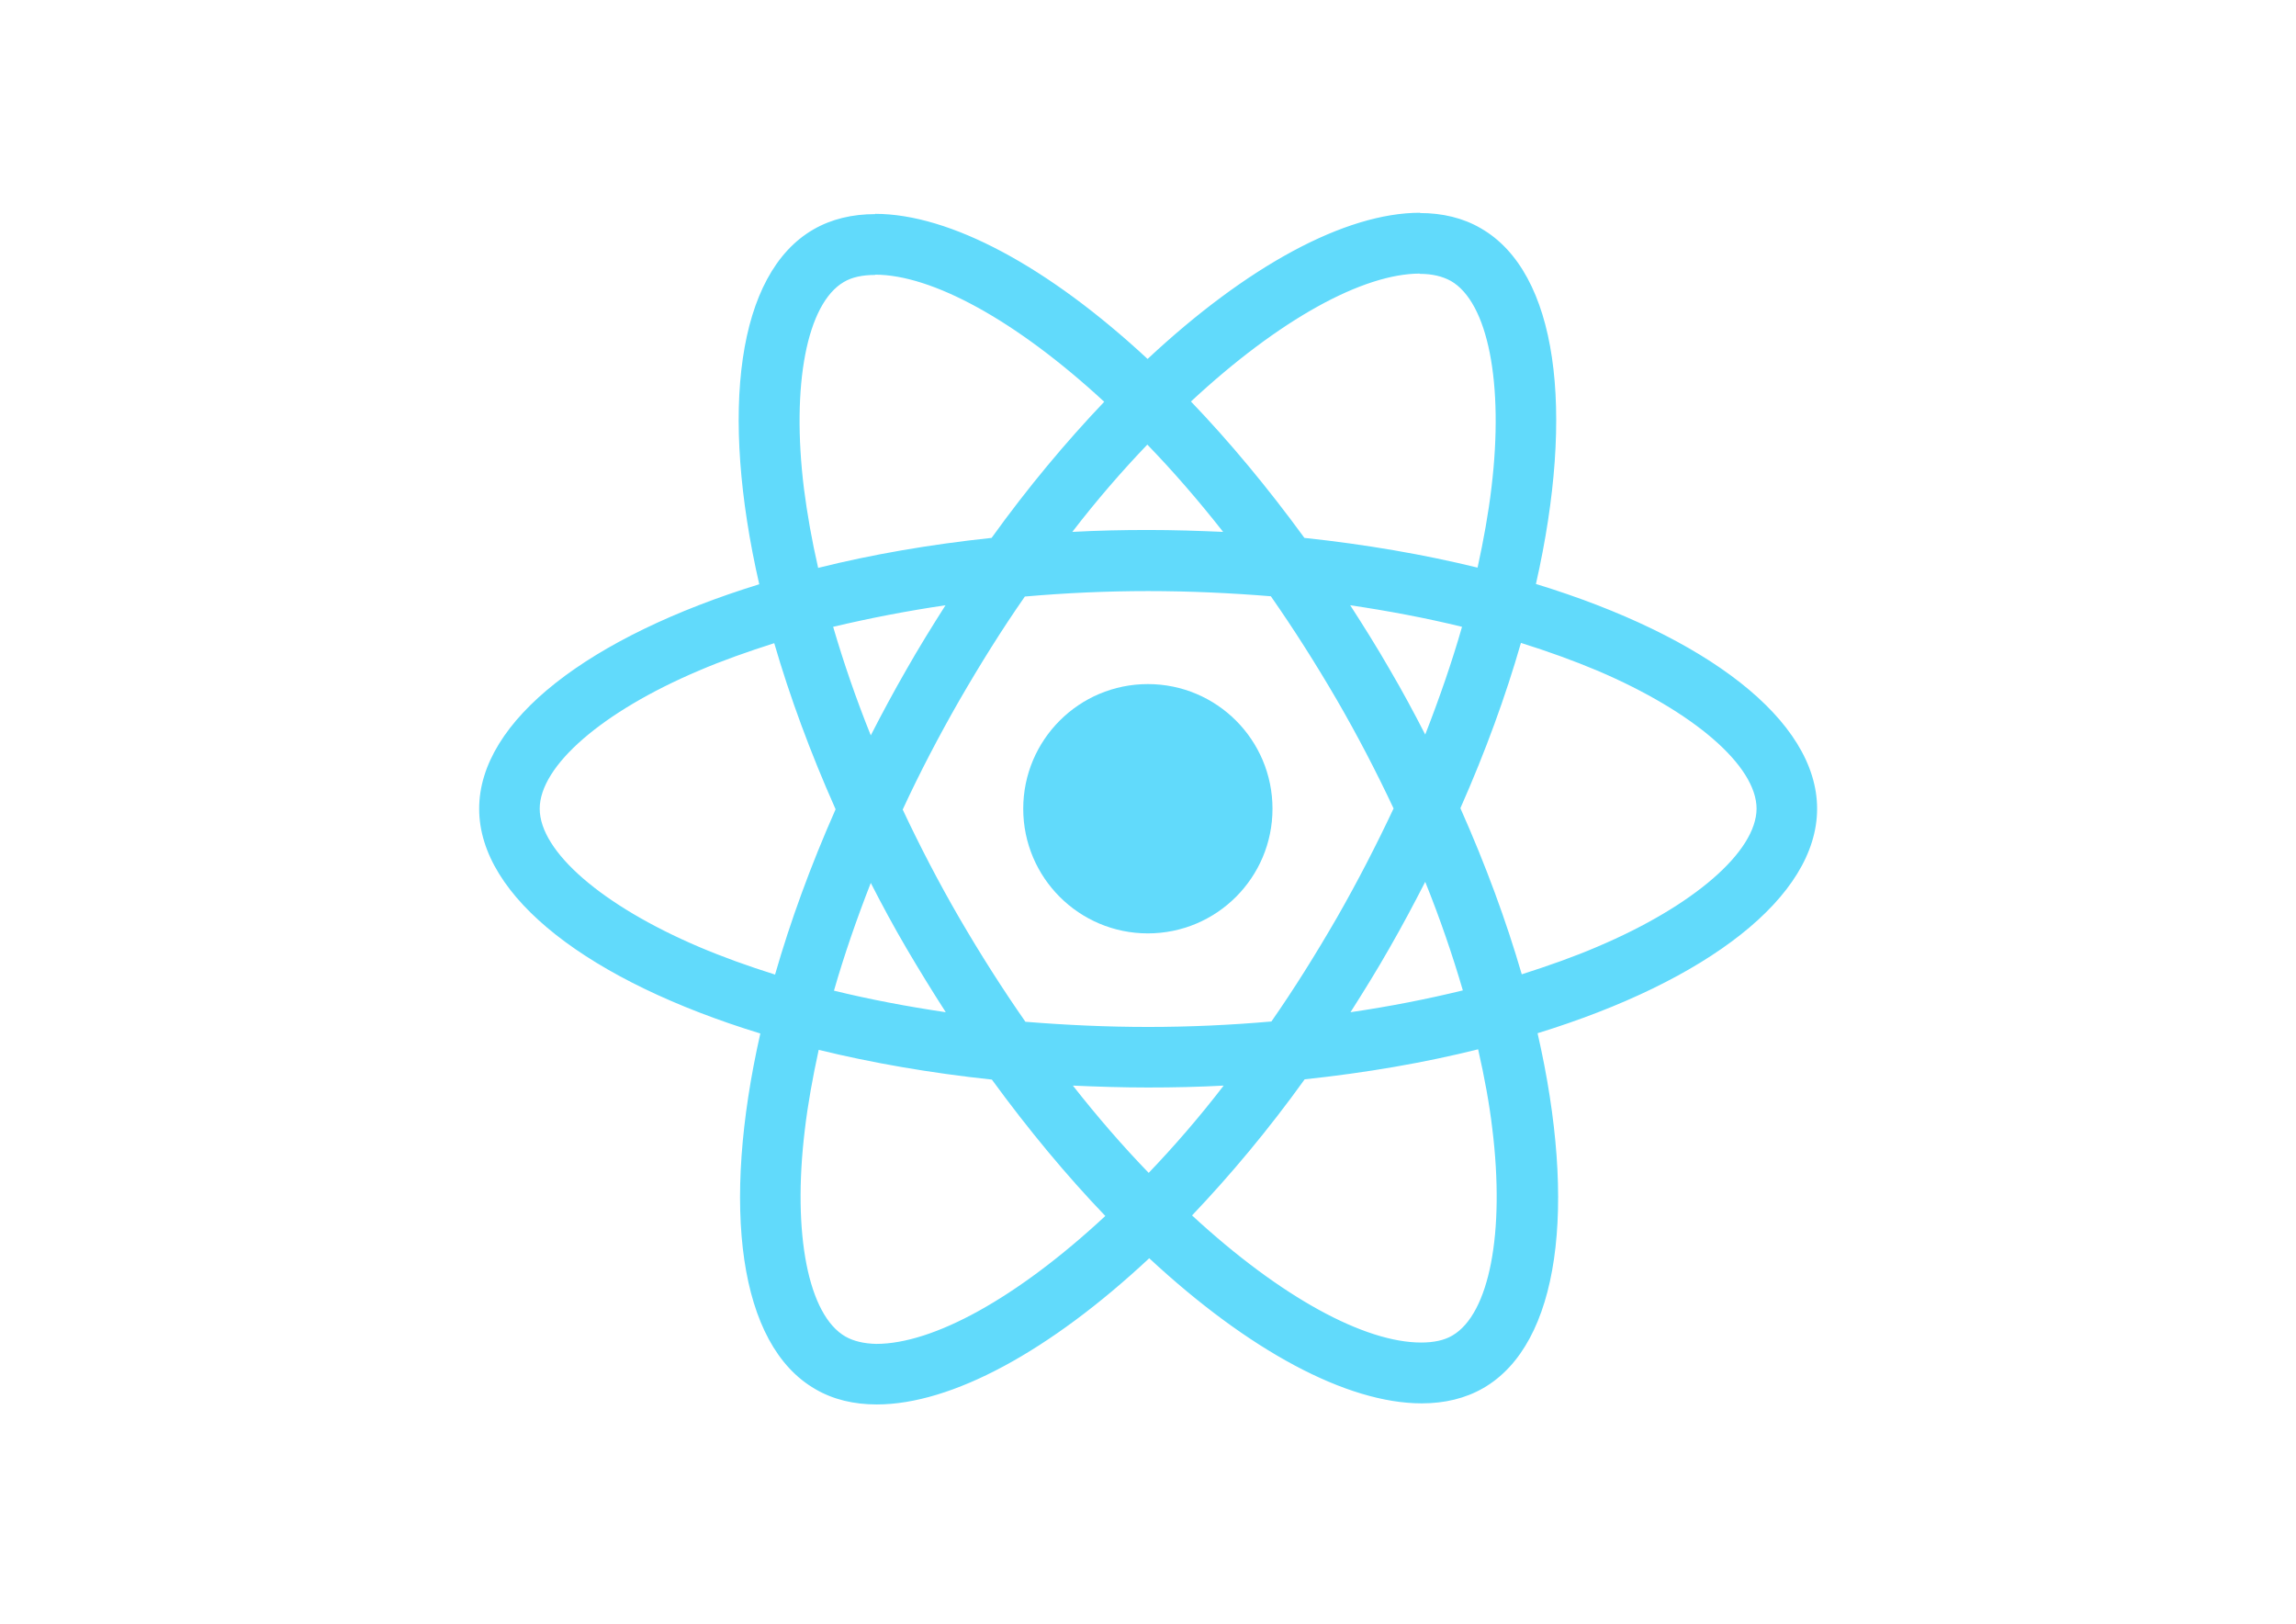
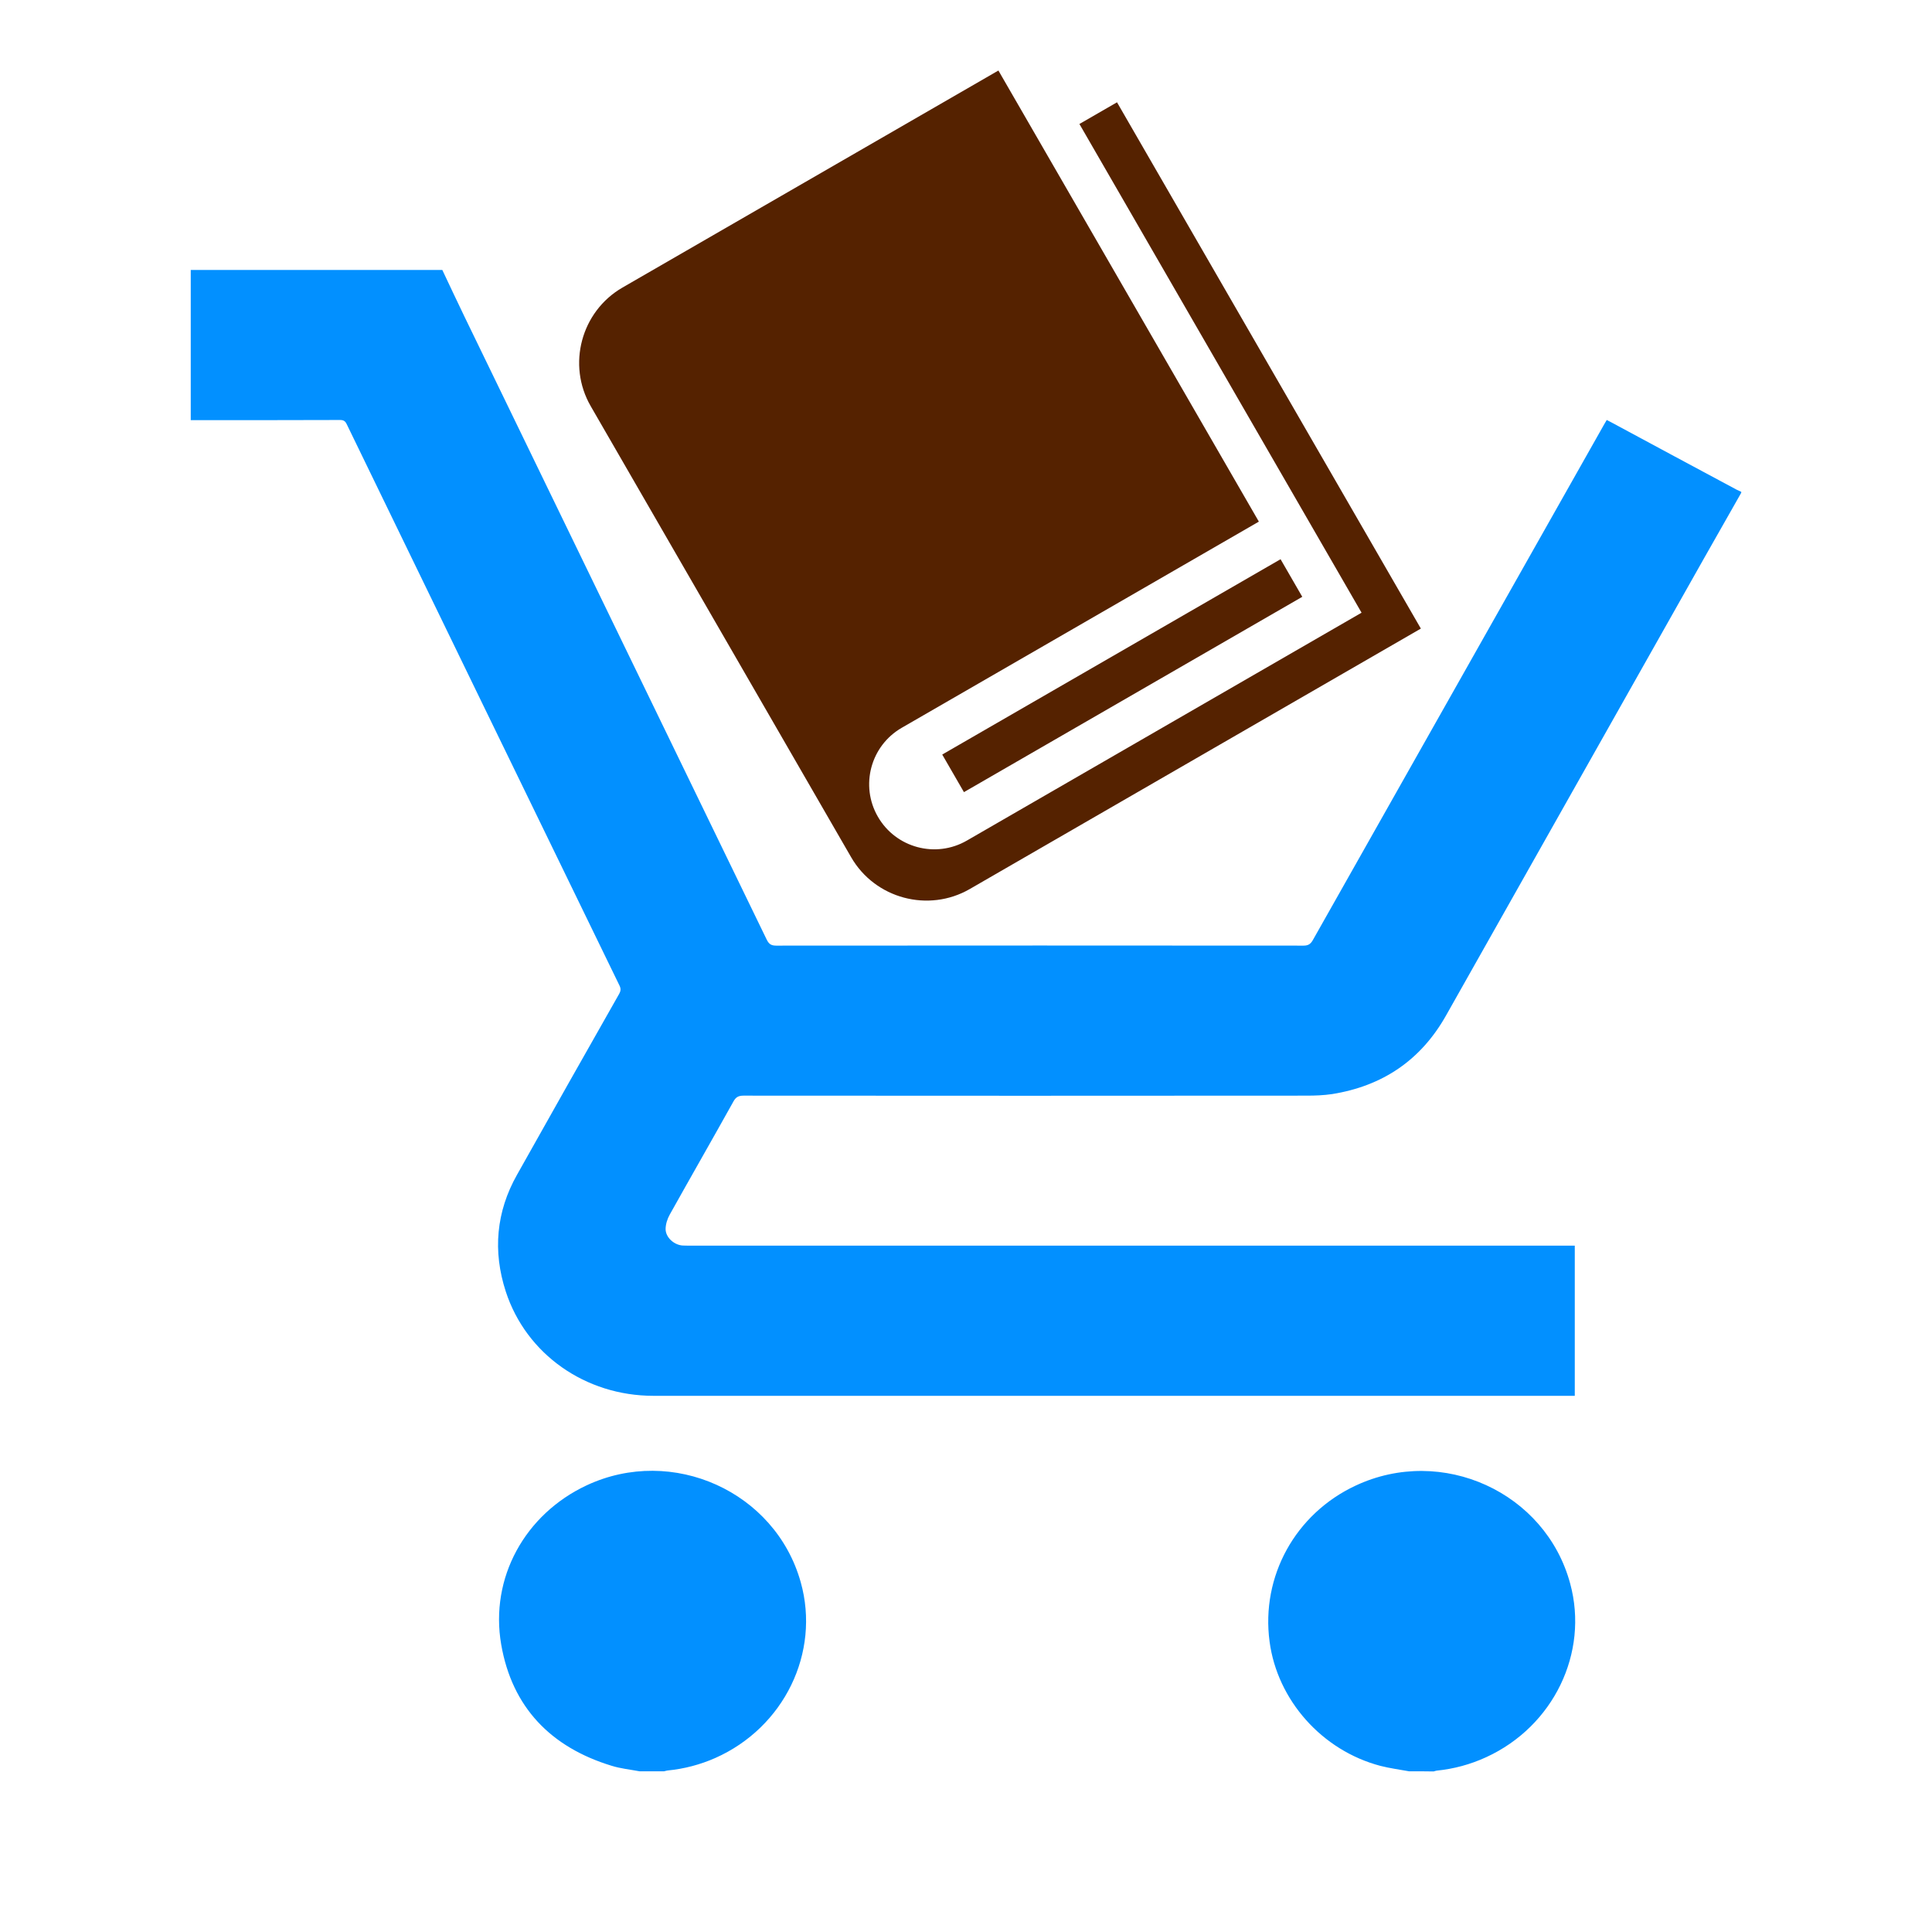
- <svg xmlns="http://www.w3.org/2000/svg" viewBox="0 0 841.9 595.3">
-   <g fill="#61DAFB">
-     <path d="M666.3 296.5c0-32.5-40.7-63.3-103.1-82.4 14.4-63.6 8-114.2-20.2-130.4-6.5-3.8-14.1-5.6-22.4-5.6v22.3c4.6 0 8.3.9 11.4 2.6 13.6 7.8 19.5 37.5 14.9 75.7-1.1 9.4-2.9 19.3-5.1 29.4-19.6-4.8-41-8.5-63.5-10.9-13.5-18.5-27.5-35.3-41.6-50 32.6-30.3 63.2-46.9 84-46.9V78c-27.5 0-63.5 19.6-99.9 53.6-36.4-33.8-72.4-53.2-99.9-53.2v22.3c20.7 0 51.4 16.5 84 46.6-14 14.7-28 31.4-41.3 49.9-22.6 2.4-44 6.1-63.6 11-2.3-10-4-19.7-5.2-29-4.7-38.2 1.1-67.9 14.6-75.8 3-1.8 6.9-2.6 11.5-2.6V78.5c-8.4 0-16 1.8-22.6 5.6-28.1 16.2-34.4 66.7-19.9 130.1-62.2 19.2-102.7 49.9-102.7 82.3 0 32.5 40.7 63.3 103.1 82.4-14.4 63.6-8 114.2 20.2 130.4 6.5 3.8 14.1 5.6 22.5 5.6 27.5 0 63.5-19.6 99.9-53.6 36.4 33.8 72.4 53.2 99.9 53.2 8.4 0 16-1.8 22.6-5.6 28.1-16.2 34.4-66.7 19.9-130.1 62-19.1 102.5-49.9 102.5-82.3zm-130.2-66.7c-3.7 12.9-8.3 26.2-13.5 39.5-4.1-8-8.4-16-13.1-24-4.6-8-9.5-15.8-14.4-23.4 14.2 2.1 27.9 4.7 41 7.9zm-45.8 106.5c-7.8 13.5-15.8 26.3-24.1 38.2-14.9 1.3-30 2-45.2 2-15.1 0-30.2-.7-45-1.9-8.3-11.9-16.4-24.6-24.2-38-7.6-13.1-14.5-26.4-20.8-39.8 6.2-13.4 13.2-26.8 20.7-39.9 7.8-13.5 15.8-26.3 24.1-38.2 14.9-1.3 30-2 45.2-2 15.1 0 30.2.7 45 1.9 8.3 11.9 16.4 24.6 24.2 38 7.6 13.1 14.5 26.4 20.8 39.8-6.3 13.4-13.2 26.8-20.7 39.9zm32.3-13c5.4 13.4 10 26.8 13.8 39.8-13.1 3.2-26.9 5.9-41.2 8 4.9-7.7 9.8-15.6 14.4-23.7 4.6-8 8.9-16.1 13-24.1zM421.2 430c-9.3-9.6-18.6-20.3-27.8-32 9 .4 18.2.7 27.5.7 9.4 0 18.7-.2 27.8-.7-9 11.7-18.3 22.4-27.5 32zm-74.4-58.9c-14.2-2.1-27.9-4.7-41-7.9 3.7-12.9 8.3-26.2 13.5-39.5 4.1 8 8.4 16 13.1 24 4.7 8 9.5 15.8 14.4 23.4zM420.7 163c9.3 9.6 18.6 20.3 27.8 32-9-.4-18.2-.7-27.5-.7-9.4 0-18.7.2-27.8.7 9-11.7 18.3-22.4 27.5-32zm-74 58.9c-4.9 7.7-9.8 15.6-14.4 23.7-4.6 8-8.9 16-13 24-5.4-13.4-10-26.8-13.8-39.8 13.1-3.1 26.9-5.8 41.2-7.9zm-90.5 125.2c-35.4-15.1-58.3-34.9-58.3-50.6 0-15.7 22.9-35.6 58.3-50.6 8.6-3.7 18-7 27.7-10.1 5.7 19.6 13.2 40 22.5 60.9-9.2 20.8-16.6 41.1-22.2 60.6-9.9-3.1-19.3-6.5-28-10.2zM310 490c-13.6-7.8-19.5-37.5-14.9-75.7 1.1-9.4 2.9-19.3 5.1-29.4 19.6 4.8 41 8.5 63.5 10.9 13.5 18.5 27.5 35.3 41.6 50-32.6 30.3-63.2 46.9-84 46.9-4.5-.1-8.3-1-11.3-2.7zm237.2-76.2c4.7 38.2-1.1 67.9-14.6 75.8-3 1.8-6.9 2.6-11.5 2.6-20.7 0-51.4-16.5-84-46.6 14-14.7 28-31.4 41.3-49.9 22.6-2.4 44-6.1 63.6-11 2.3 10.1 4.1 19.8 5.2 29.1zm38.5-66.7c-8.6 3.7-18 7-27.7 10.1-5.7-19.6-13.2-40-22.5-60.9 9.2-20.8 16.6-41.1 22.2-60.6 9.9 3.1 19.3 6.5 28.1 10.2 35.4 15.1 58.3 34.9 58.3 50.6-.1 15.7-23 35.6-58.4 50.6zM320.8 78.4z" />
-     <circle cx="420.9" cy="296.5" r="45.7" />
-     <path d="M520.5 78.1z" />
+ <svg xmlns="http://www.w3.org/2000/svg" width="512" height="512" viewBox="0 0 135.467 135.467">
+   <g fill="#0290ff">
+     <path d="M31.015 18.931c.522 1.098 1.032 2.197 1.565 3.295 7.056 14.556 14.123 29.102 21.18 43.658.155.31.31.421.665.421 12.326-.01 24.653-.01 36.979 0 .322 0 .488-.11.643-.377 6.813-12.07 13.625-24.12 20.437-36.18.055-.088.1-.177.177-.3.111.056.222.112.322.167 2.93 1.576 5.847 3.151 8.776 4.715.11.056.222.1.333.156v.066c-.866 1.52-1.73 3.04-2.596 4.571L101.389 71.21c-1.764 3.129-4.449 4.937-7.977 5.503-.588.089-1.198.111-1.786.111-13.17.011-26.328.011-39.497 0-.355 0-.544.111-.71.422-1.476 2.651-2.985 5.28-4.46 7.921-.167.3-.289.677-.289 1.021.011.577.577 1.087 1.165 1.143.177.01.355.01.521.01h62.064v10.53H45.816c-4.771 0-8.92-2.918-10.352-7.312-.92-2.829-.676-5.591.788-8.187 2.374-4.239 4.77-8.466 7.167-12.693.111-.2.122-.355.022-.566a43057.972 43057.972 0 01-19.127-39.364c-.1-.21-.21-.3-.466-.3-3.495.012-6.978.012-10.473.012V18.93h17.64zM44.84 124.198c-.655-.122-1.332-.19-1.964-.389-4.25-1.298-6.968-4.094-7.733-8.498-.81-4.682 1.675-9.142 5.99-11.162 6.025-2.818 13.237.444 15.012 6.79 1.387 4.938-1.165 10.185-5.991 12.327a10.845 10.845 0 01-3.34.876c-.077.011-.155.033-.244.056h-1.73zM98.793 124.198c-.666-.122-1.343-.211-1.997-.378-4.094-1.076-7.234-4.604-7.777-8.72-.61-4.571 1.808-8.954 6.024-10.928 6.069-2.852 13.325.454 15.055 6.867 1.32 4.86-1.176 10.008-5.89 12.171-1.11.51-2.264.821-3.473.943-.067.011-.134.033-.211.056-.566-.011-1.143-.011-1.731-.011z" />
  </g>
+   <path d="M75.686 8.694l19.783 34.267L67.793 58.94a4.565 4.565 0 11-4.566-7.908l25.041-14.457-18.262-31.63-26.359 15.218c-2.899 1.674-3.902 5.416-2.228 8.315l18.262 31.63c1.674 2.9 5.416 3.903 8.316 2.229l31.63-18.262L78.322 7.173zm-9.619 44.213L89.79 39.211l1.522 2.636-23.723 13.696z" fill="#520" />
</svg>
